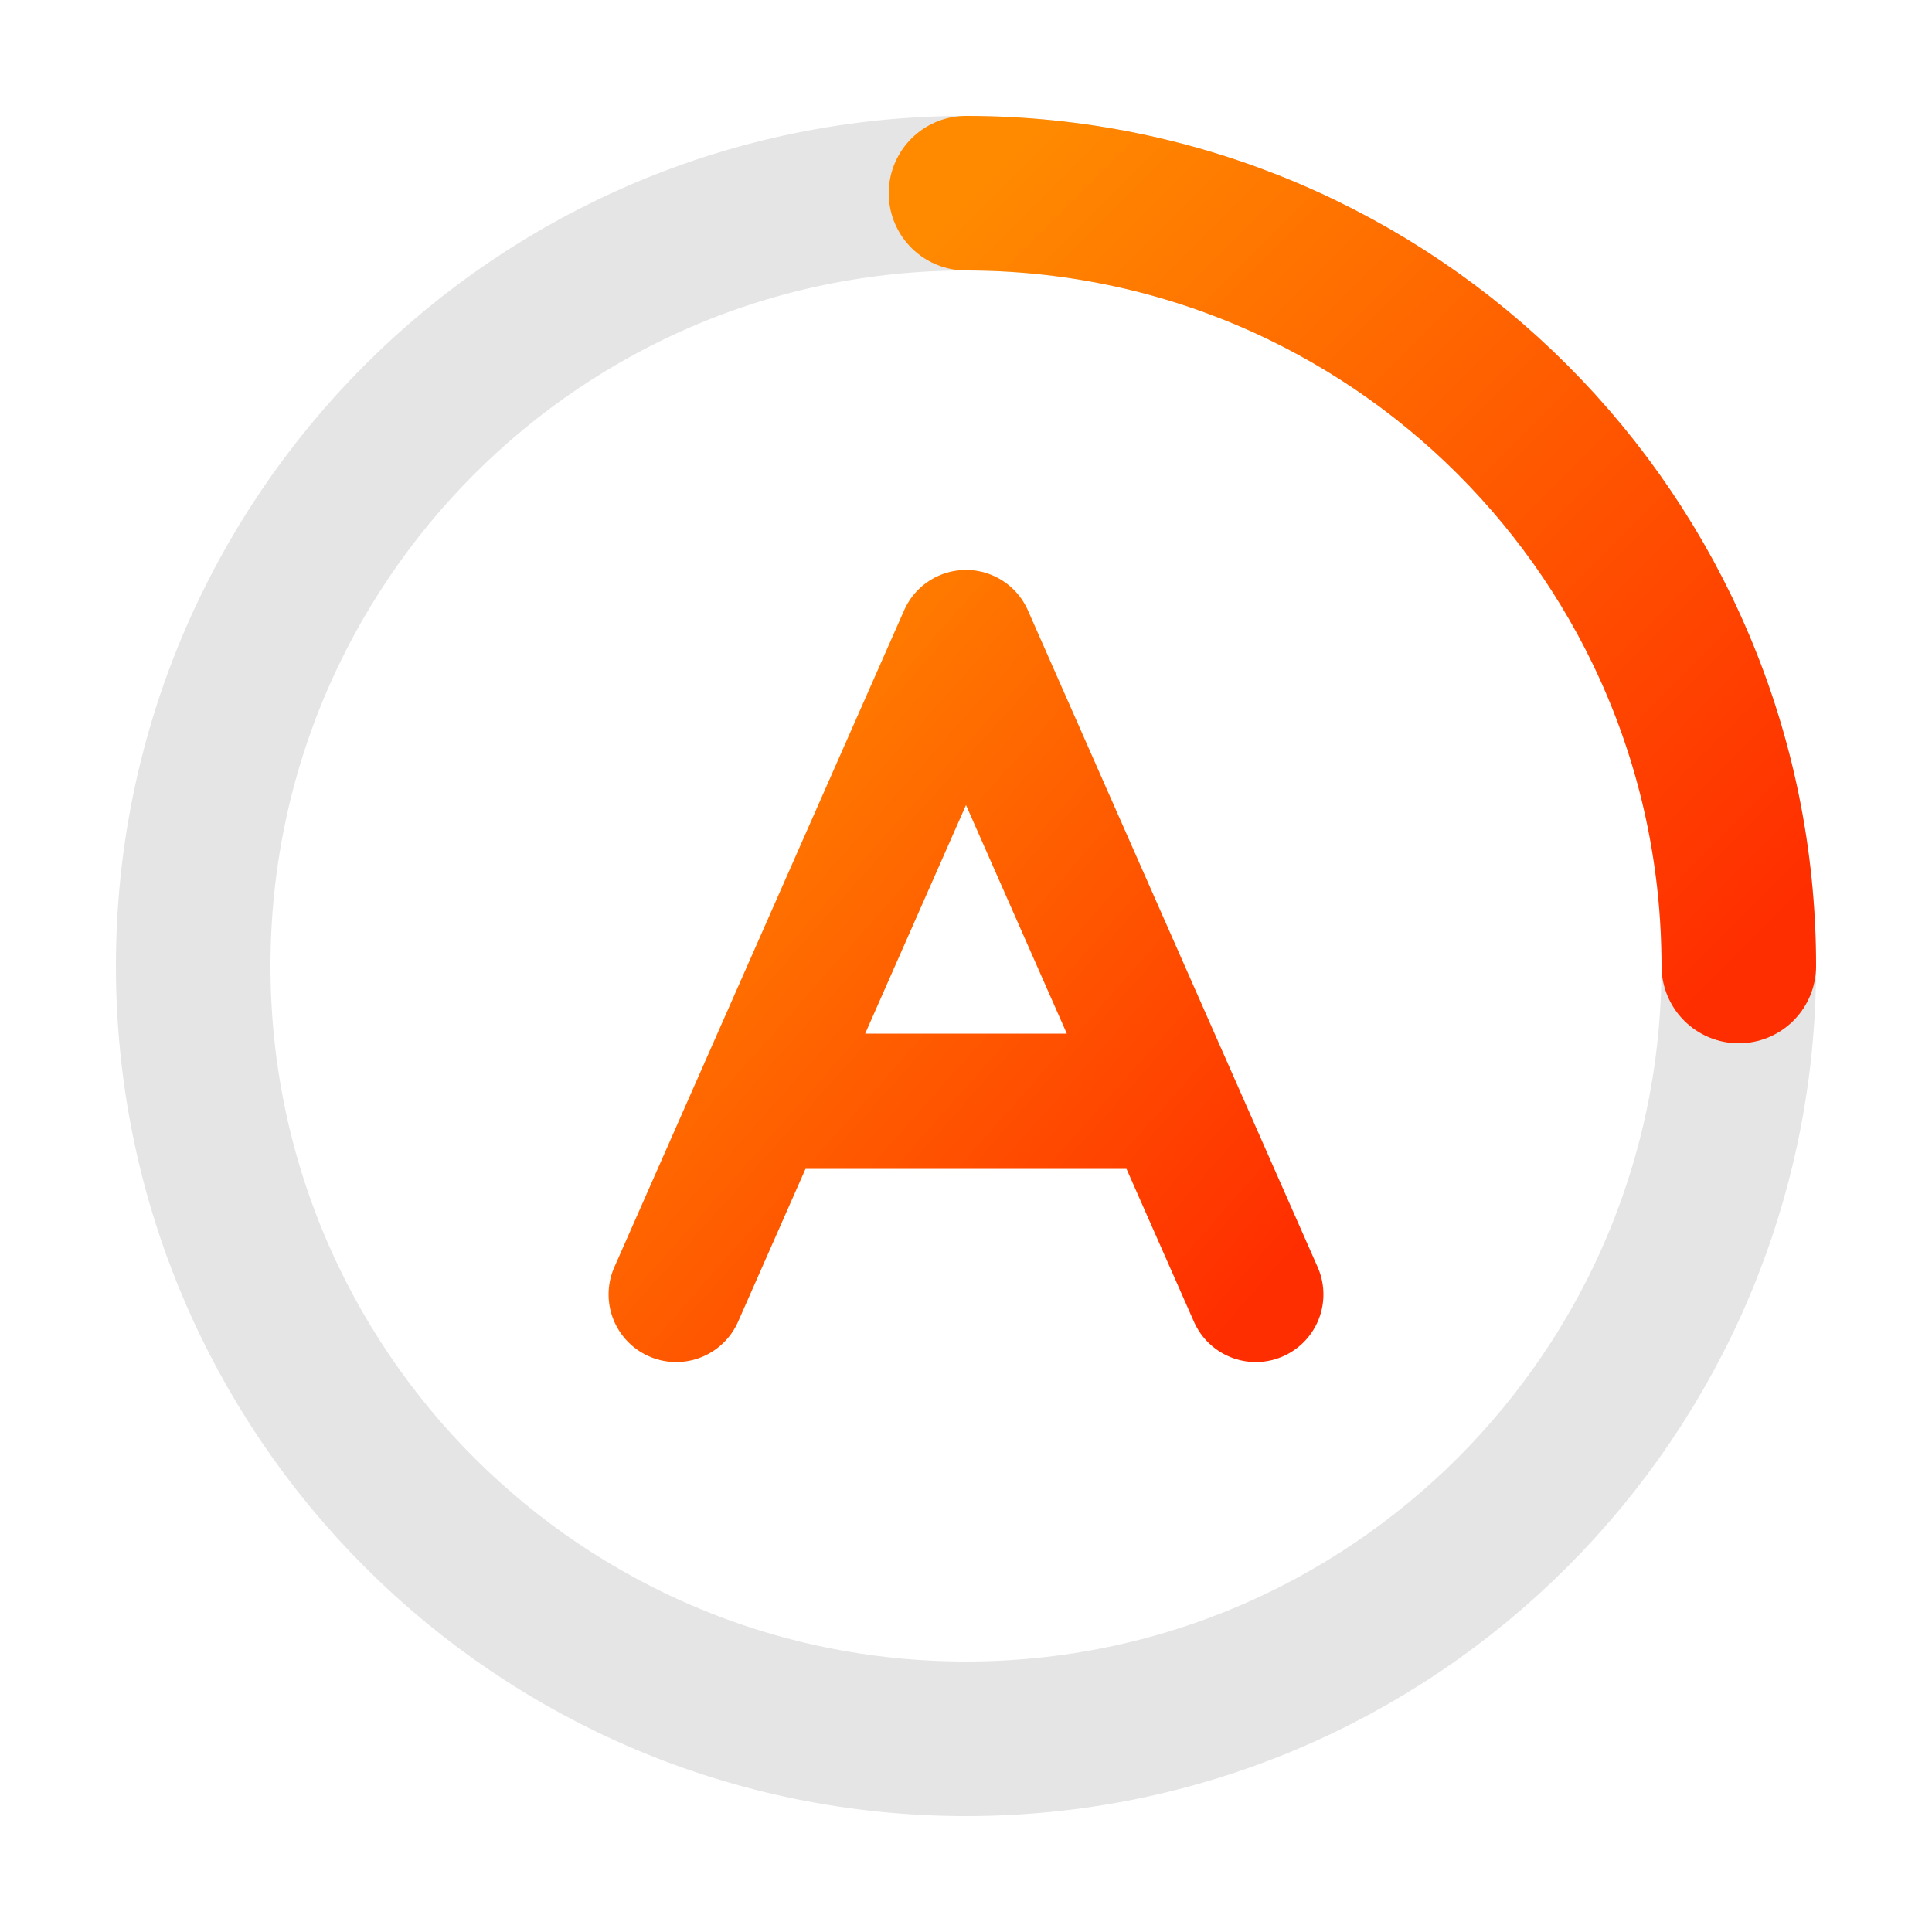
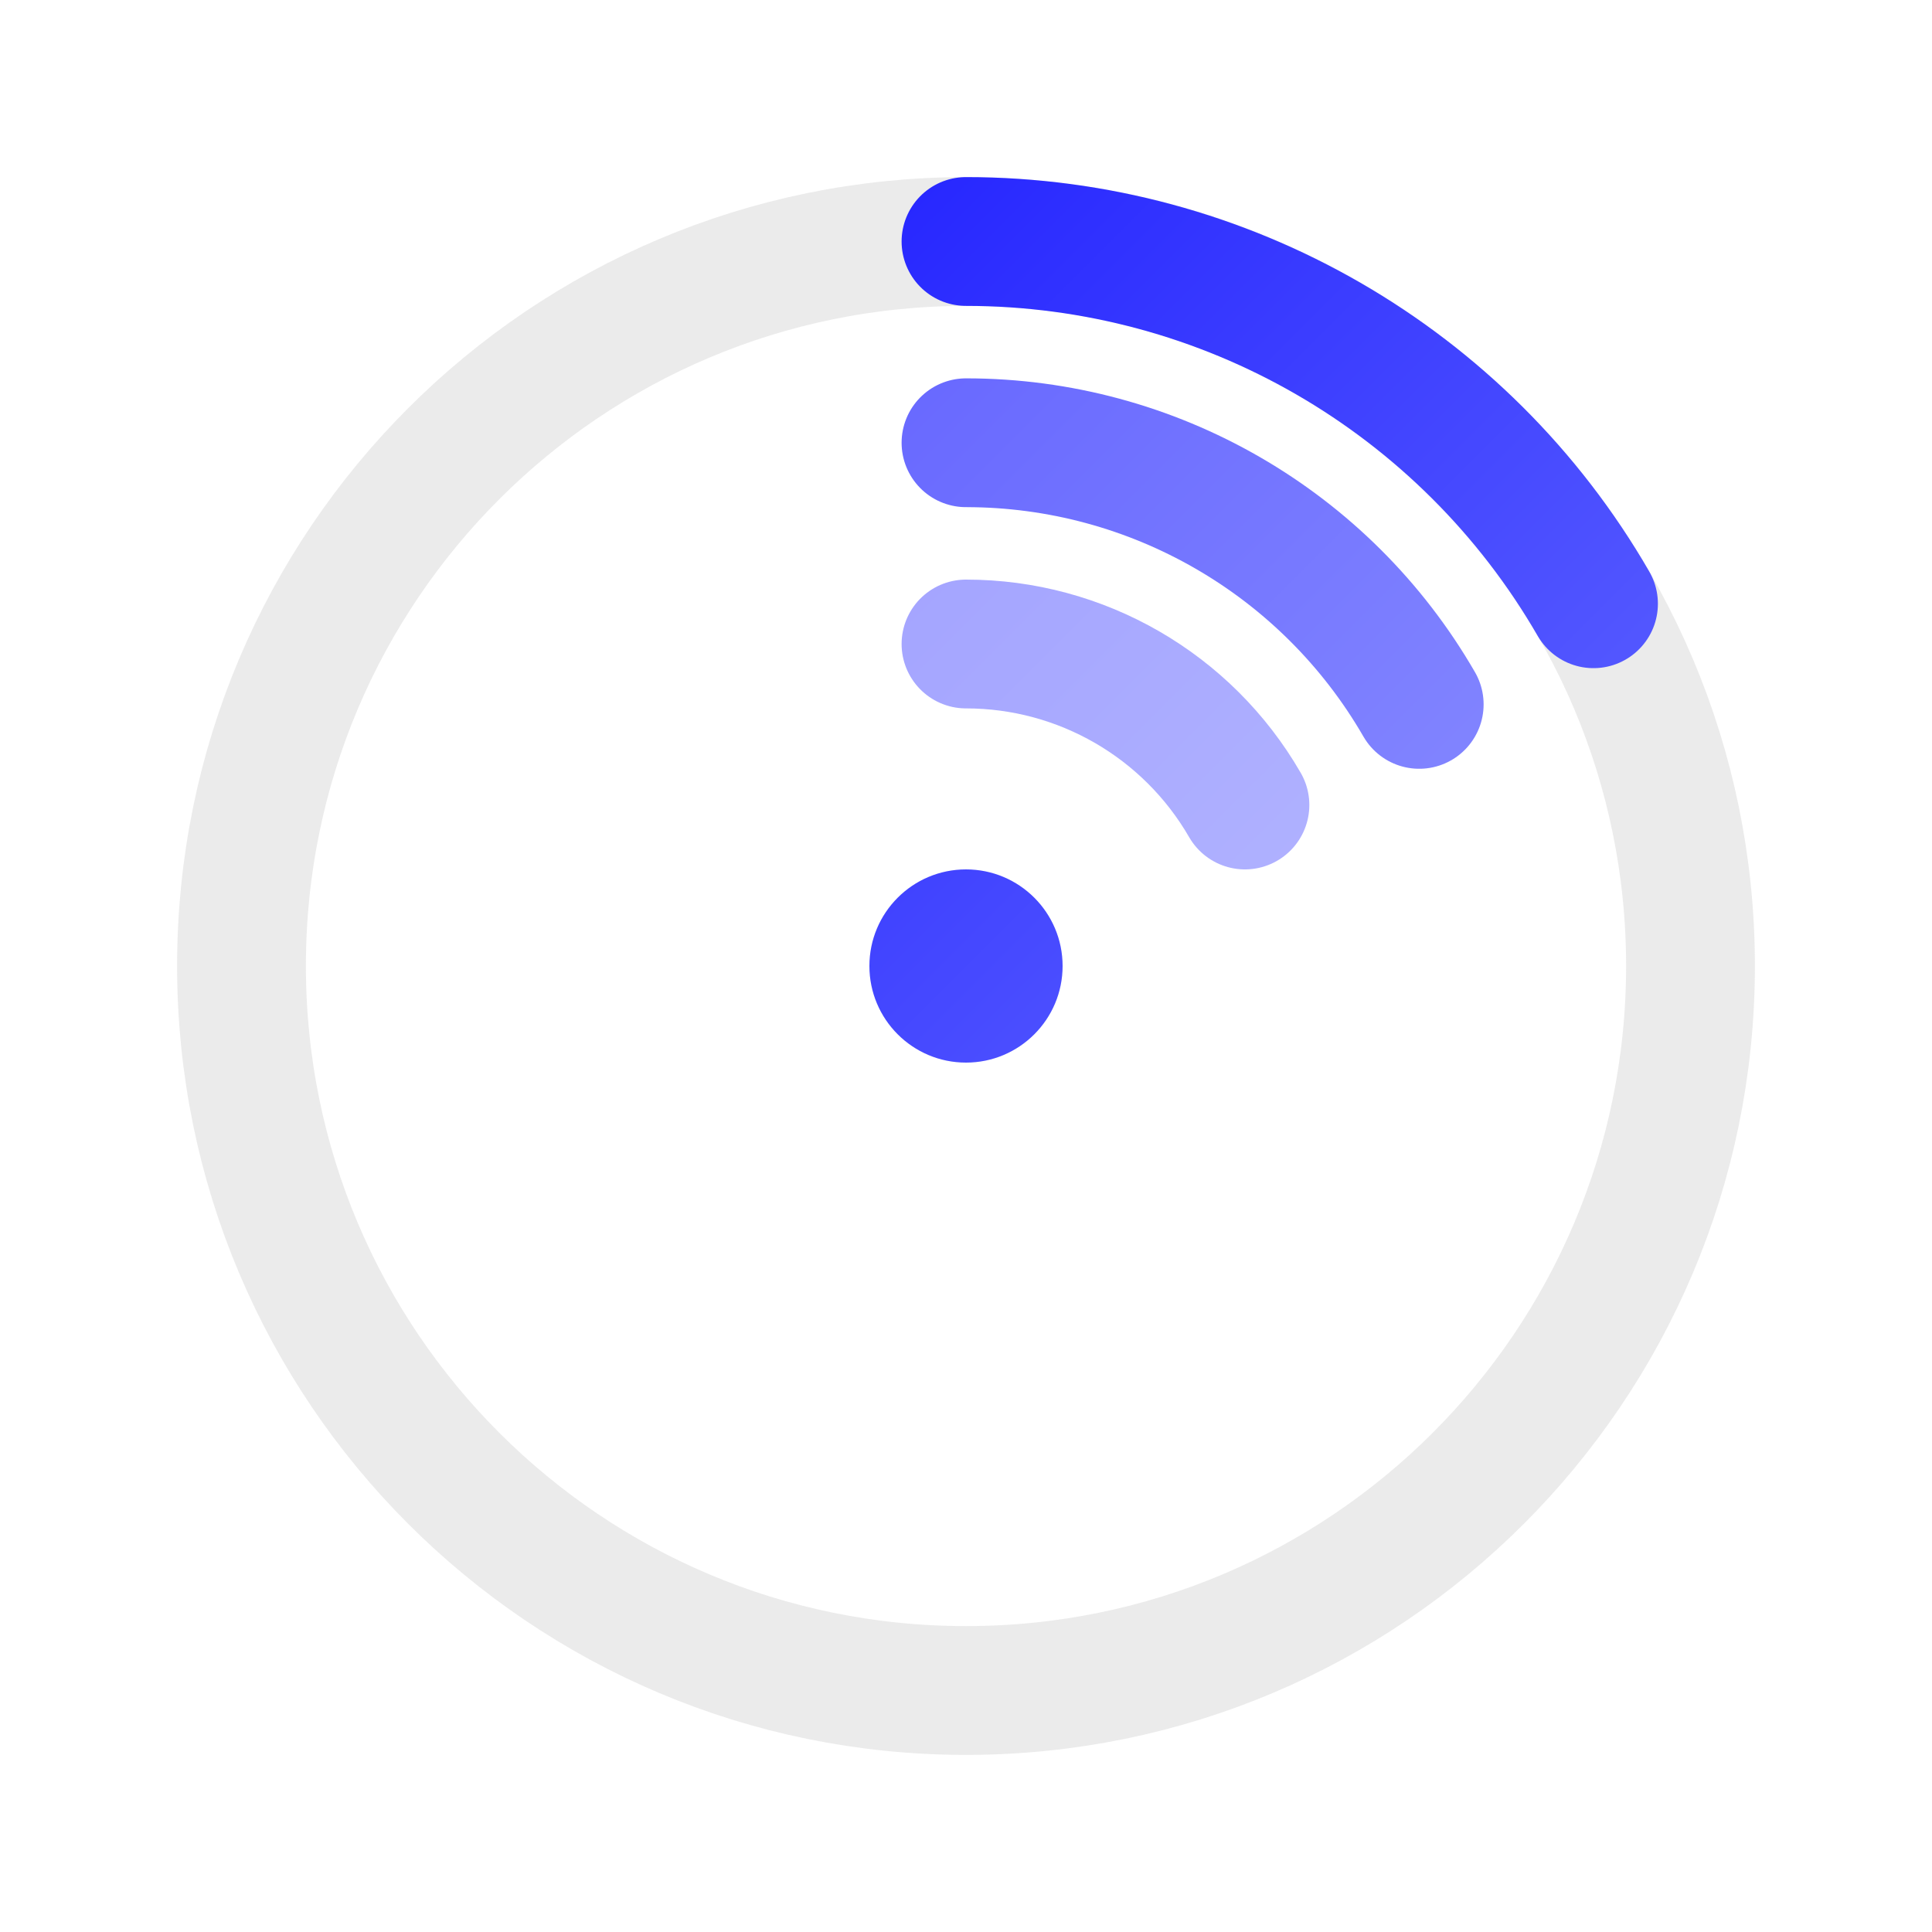
- <svg xmlns="http://www.w3.org/2000/svg" viewBox="0 0 100 100" width="100" height="100" role="img" aria-label="GenLayer loading">
+ <svg xmlns="http://www.w3.org/2000/svg" viewBox="0 0 48 48" width="48" height="48" fill="none" role="img" aria-label="Loading">
  <defs>
-     <linearGradient id="gl" x1="0" y1="0" x2="1" y2="1">
-       <stop offset="0" stop-color="#FF8A00" />
-       <stop offset="1" stop-color="#FF2E00" />
+     <linearGradient id="glg" x1="6" y1="6" x2="42" y2="42" gradientUnits="userSpaceOnUse">
+       <stop offset="0" stop-color="#110FFF" />
+       <stop offset="1" stop-color="#7A82FF" />
    </linearGradient>
+     <style>
+       .gl-layer { transform-origin: 24px 24px; fill: none; stroke: url(#glg); stroke-linecap: round; }
+       .l1 { animation: gl-spin 1.05s linear infinite; }
+       .l2 { animation: gl-spin 1.55s linear infinite; }
+       .l3 { animation: gl-spin 2.15s linear infinite; }
+       @keyframes gl-spin { to { transform: rotate(360deg); } }
+       @media (prefers-reduced-motion: reduce) { .l1,.l2,.l3 { animation-duration: 3.2s; } }
+     </style>
  </defs>
-   <circle cx="50" cy="50" r="40" fill="none" stroke="#808080" stroke-opacity="0.2" stroke-width="8" />
-   <path d="M50 10 A40 40 0 0 1 90 50" fill="none" stroke="url(#gl)" stroke-width="8" stroke-linecap="round">
-     <animateTransform attributeName="transform" attributeType="XML" type="rotate" from="0 50 50" to="360 50 50" dur="0.9s" repeatCount="indefinite" />
-   </path>
-   <g fill="none" stroke="url(#gl)" stroke-width="7" stroke-linecap="round" stroke-linejoin="round">
-     <path d="M50 33 L35 67 M50 33 L65 67 M41 57 L59 57" />
-     <animate attributeName="opacity" values="1;0.35;1" dur="1.2s" repeatCount="indefinite" />
-   </g>
+   <circle cx="24" cy="24" r="18" fill="none" stroke="#808080" stroke-opacity="0.16" stroke-width="3.2" />
+   <path class="gl-layer l3" stroke-width="3.2" stroke-opacity="1" d="M24 6 a18 18 0 0 1 15.59 9" />
+   <path class="gl-layer l2" stroke-width="3.2" stroke-opacity="0.72" d="M24 11 a13 13 0 0 1 11.26 6.5" />
+   <path class="gl-layer l1" stroke-width="3.2" stroke-opacity="0.45" d="M24 16 a8 8 0 0 1 6.93 4" />
+   <circle cx="24" cy="24" r="2.4" fill="url(#glg)" />
</svg>
